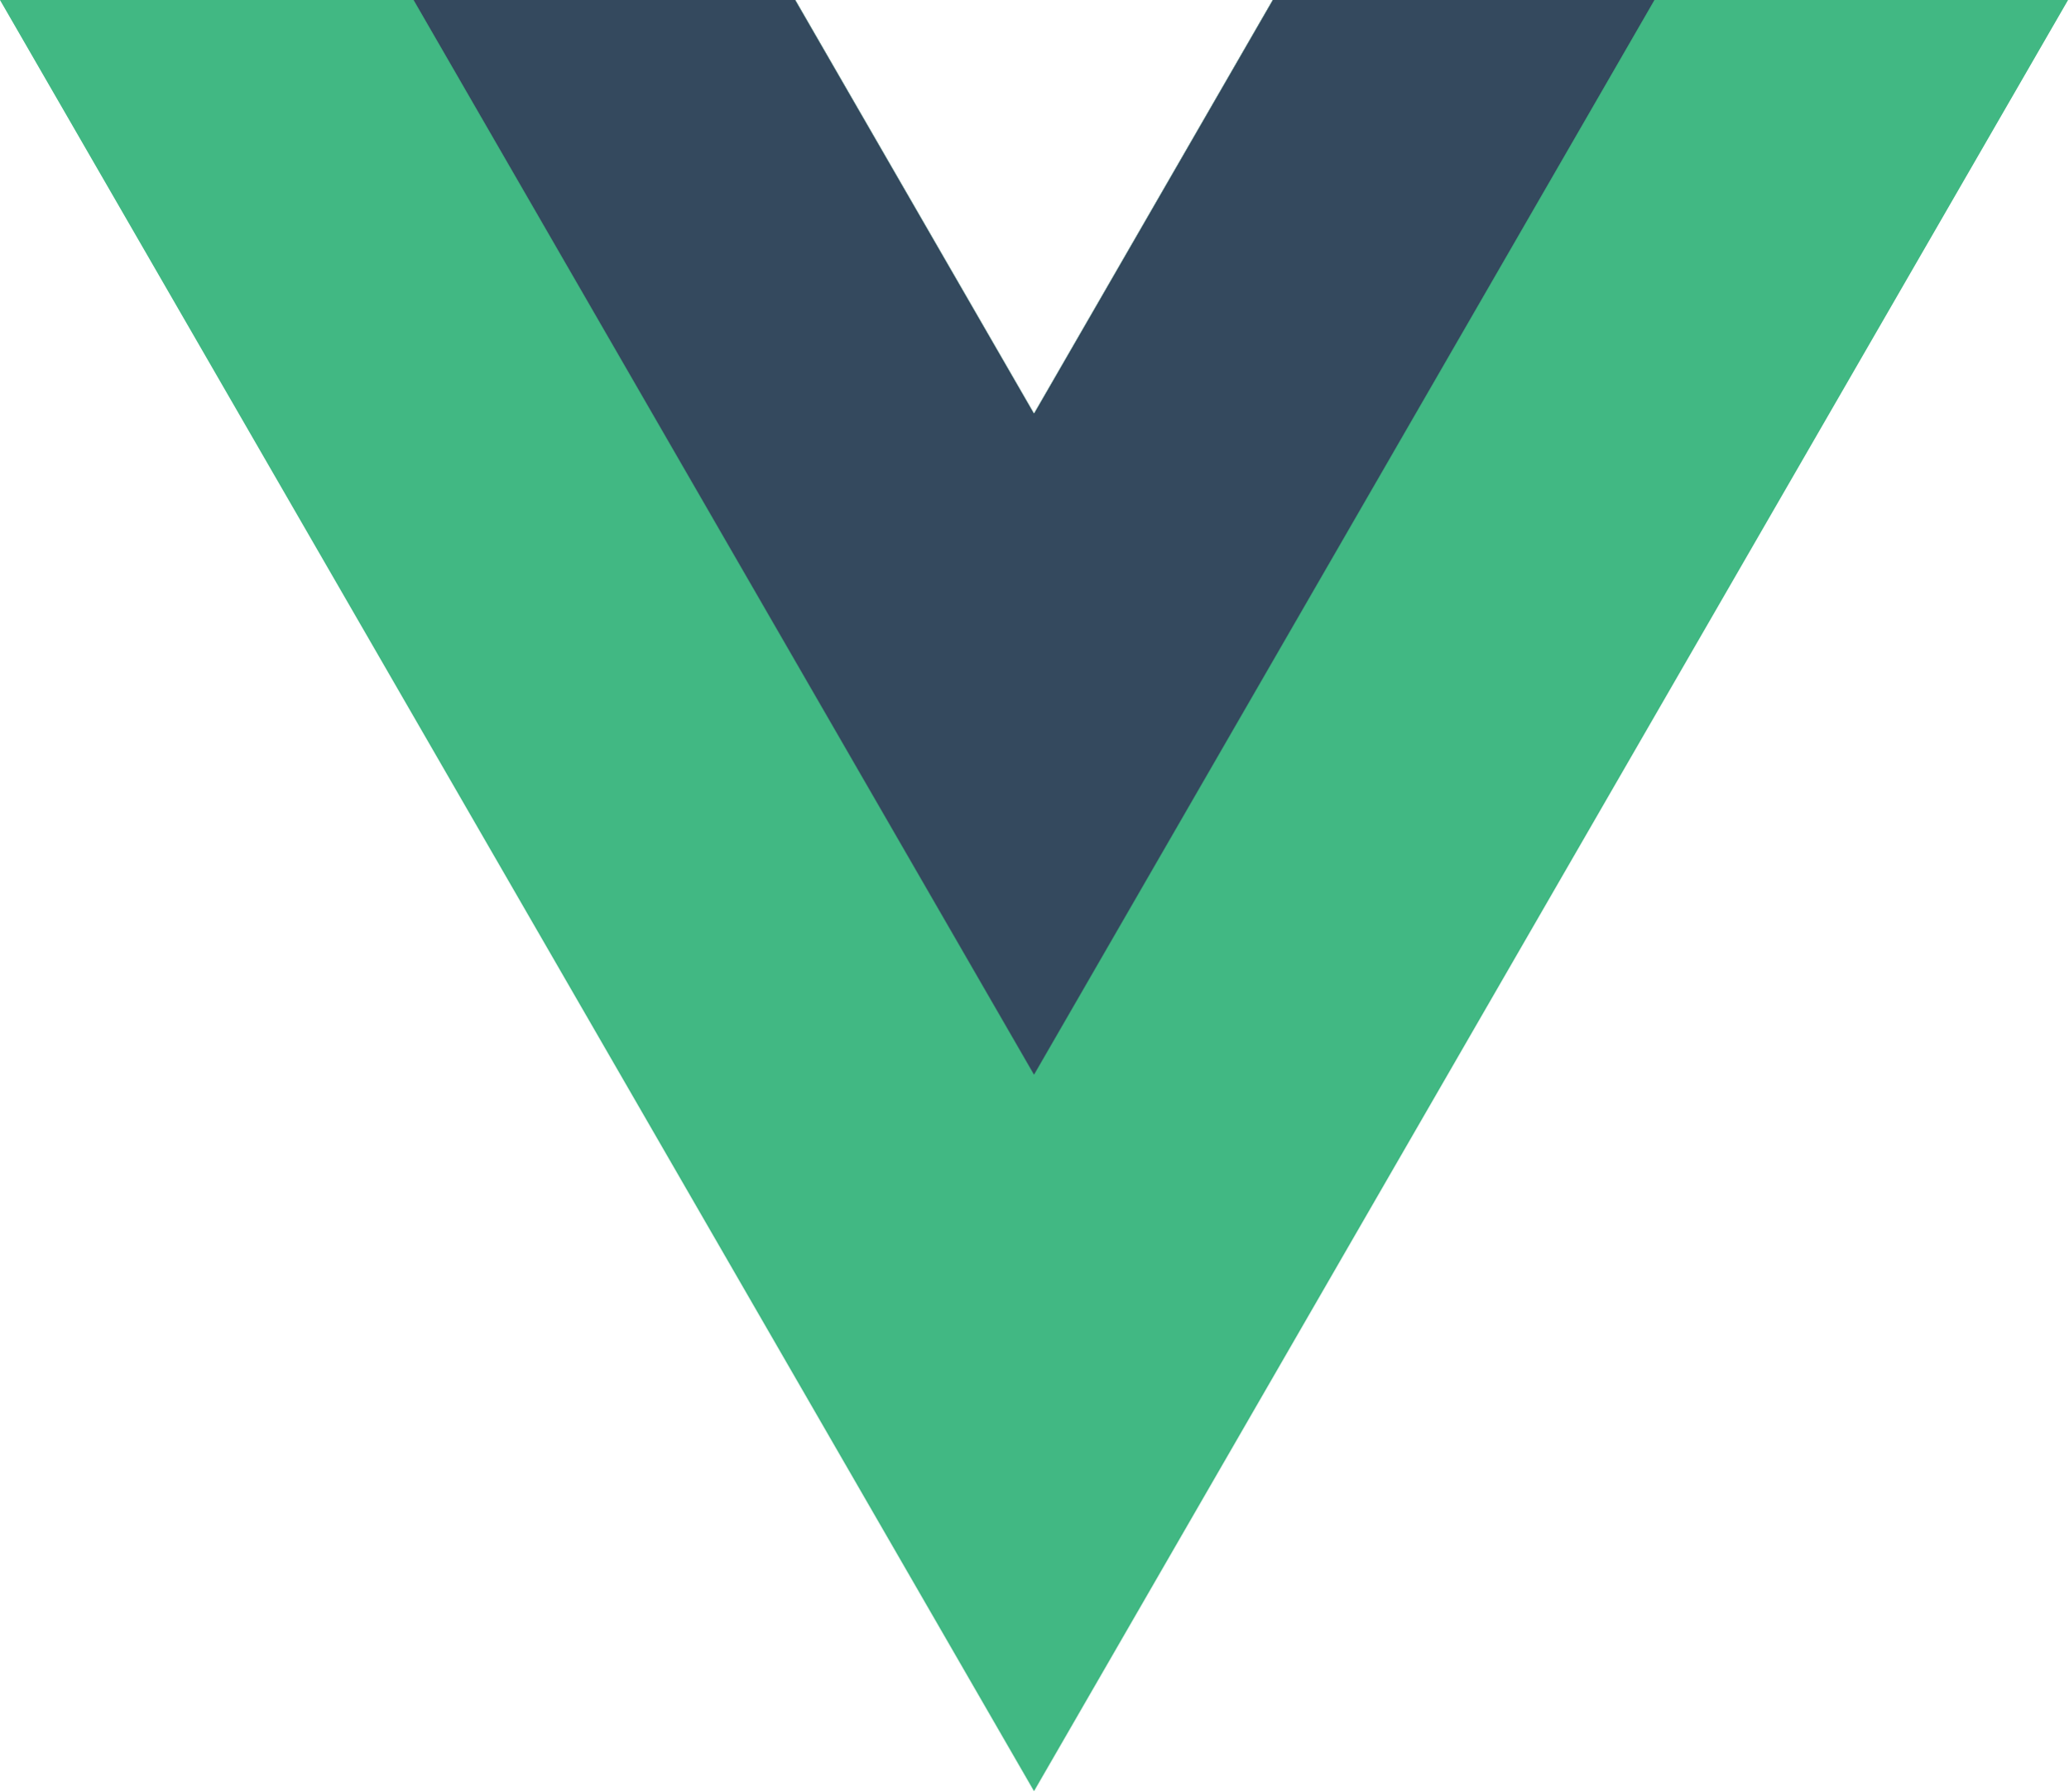
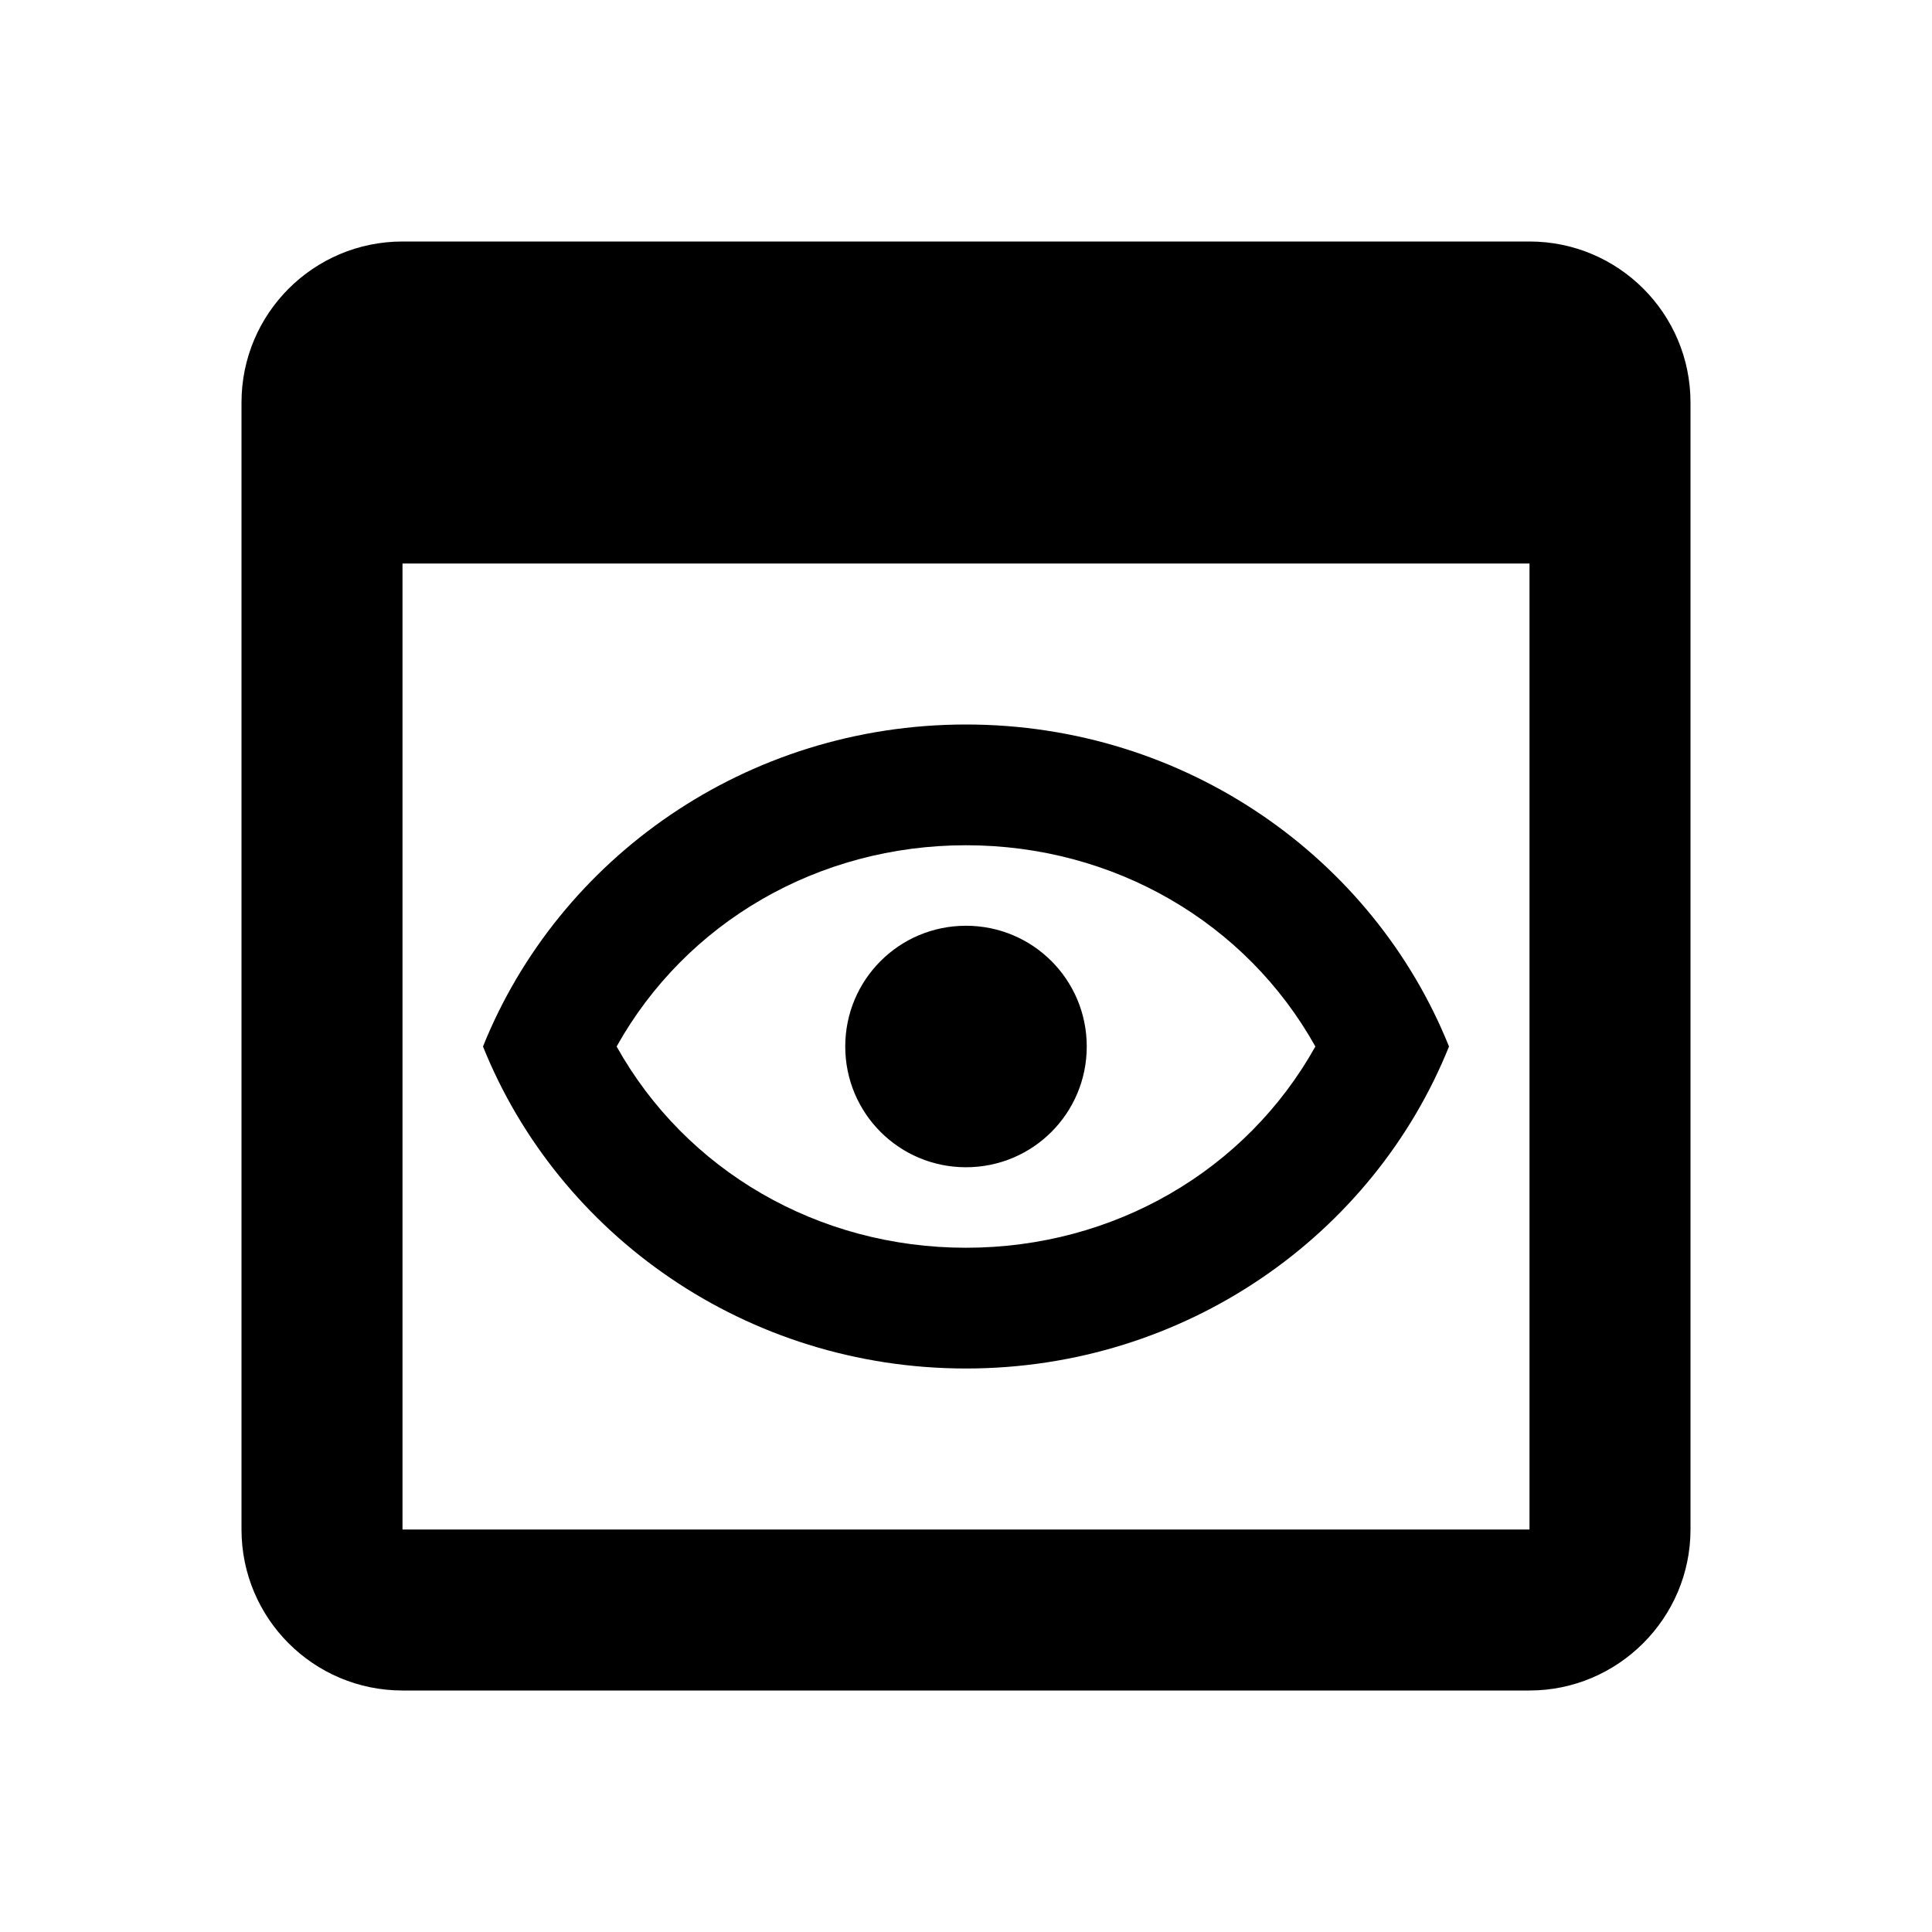
- <svg xmlns="http://www.w3.org/2000/svg" viewBox="0 0 261.76 226.69">
-   <path d="M161.096.001l-30.225 52.351L100.647.001H-.005l130.877 226.688L261.749.001z" fill="#41b883" />
-   <path d="M161.096.001l-30.225 52.351L100.647.001H52.346l78.526 136.01L209.398.001z" fill="#34495e" />
+ <svg xmlns="http://www.w3.org/2000/svg" viewBox="0 0 24 24">
+   <path d="M19 3H5a2 2 0 0 0-2 2v14a2 2 0 0 0 2 2h14c1.1 0 2-.9 2-2V5a2 2 0 0 0-2-2zm0 16H5V7h14v12zm-7-8.5c1.84 0 3.48.96 4.34 2.5c-.86 1.54-2.5 2.5-4.34 2.5s-3.48-.96-4.34-2.5c.86-1.54 2.5-2.5 4.34-2.5M12 9c-2.73 0-5.06 1.66-6 4c.94 2.34 3.27 4 6 4s5.06-1.66 6-4c-.94-2.34-3.27-4-6-4zm0 5.5c-.83 0-1.5-.67-1.5-1.5s.67-1.5 1.5-1.5s1.5.67 1.5 1.5s-.67 1.5-1.5 1.5z" fill="currentColor" />
</svg>
